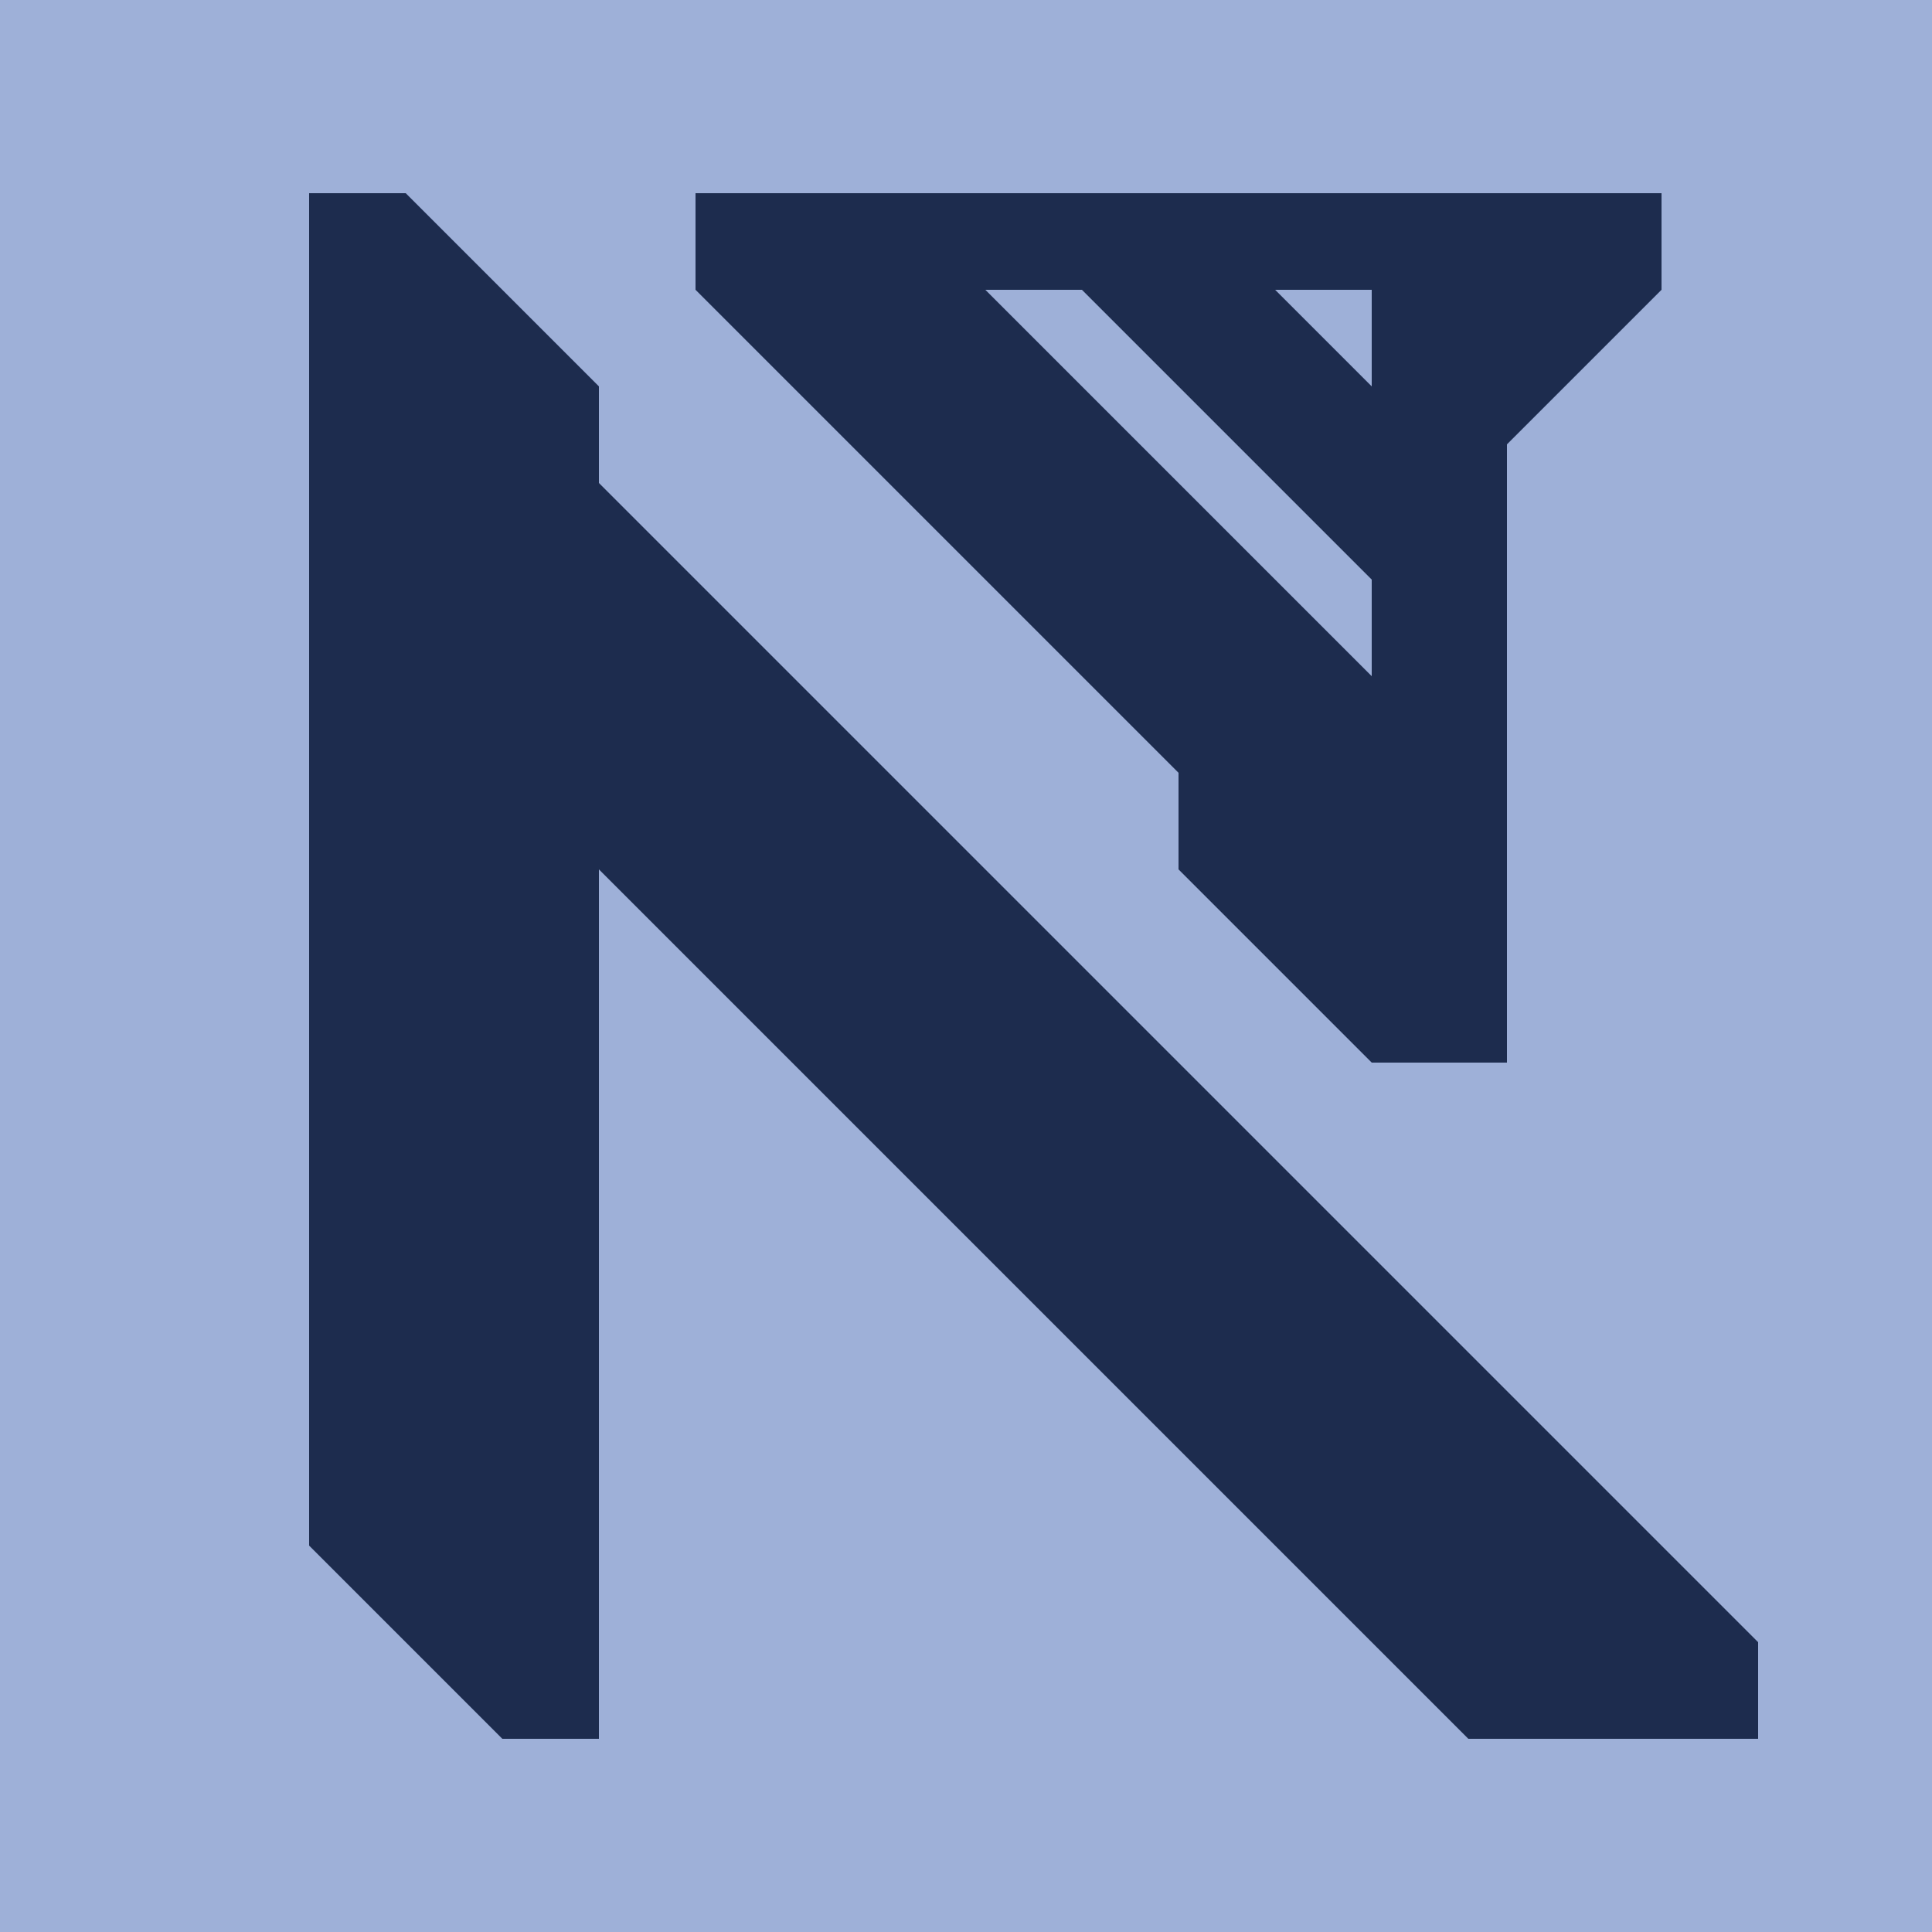
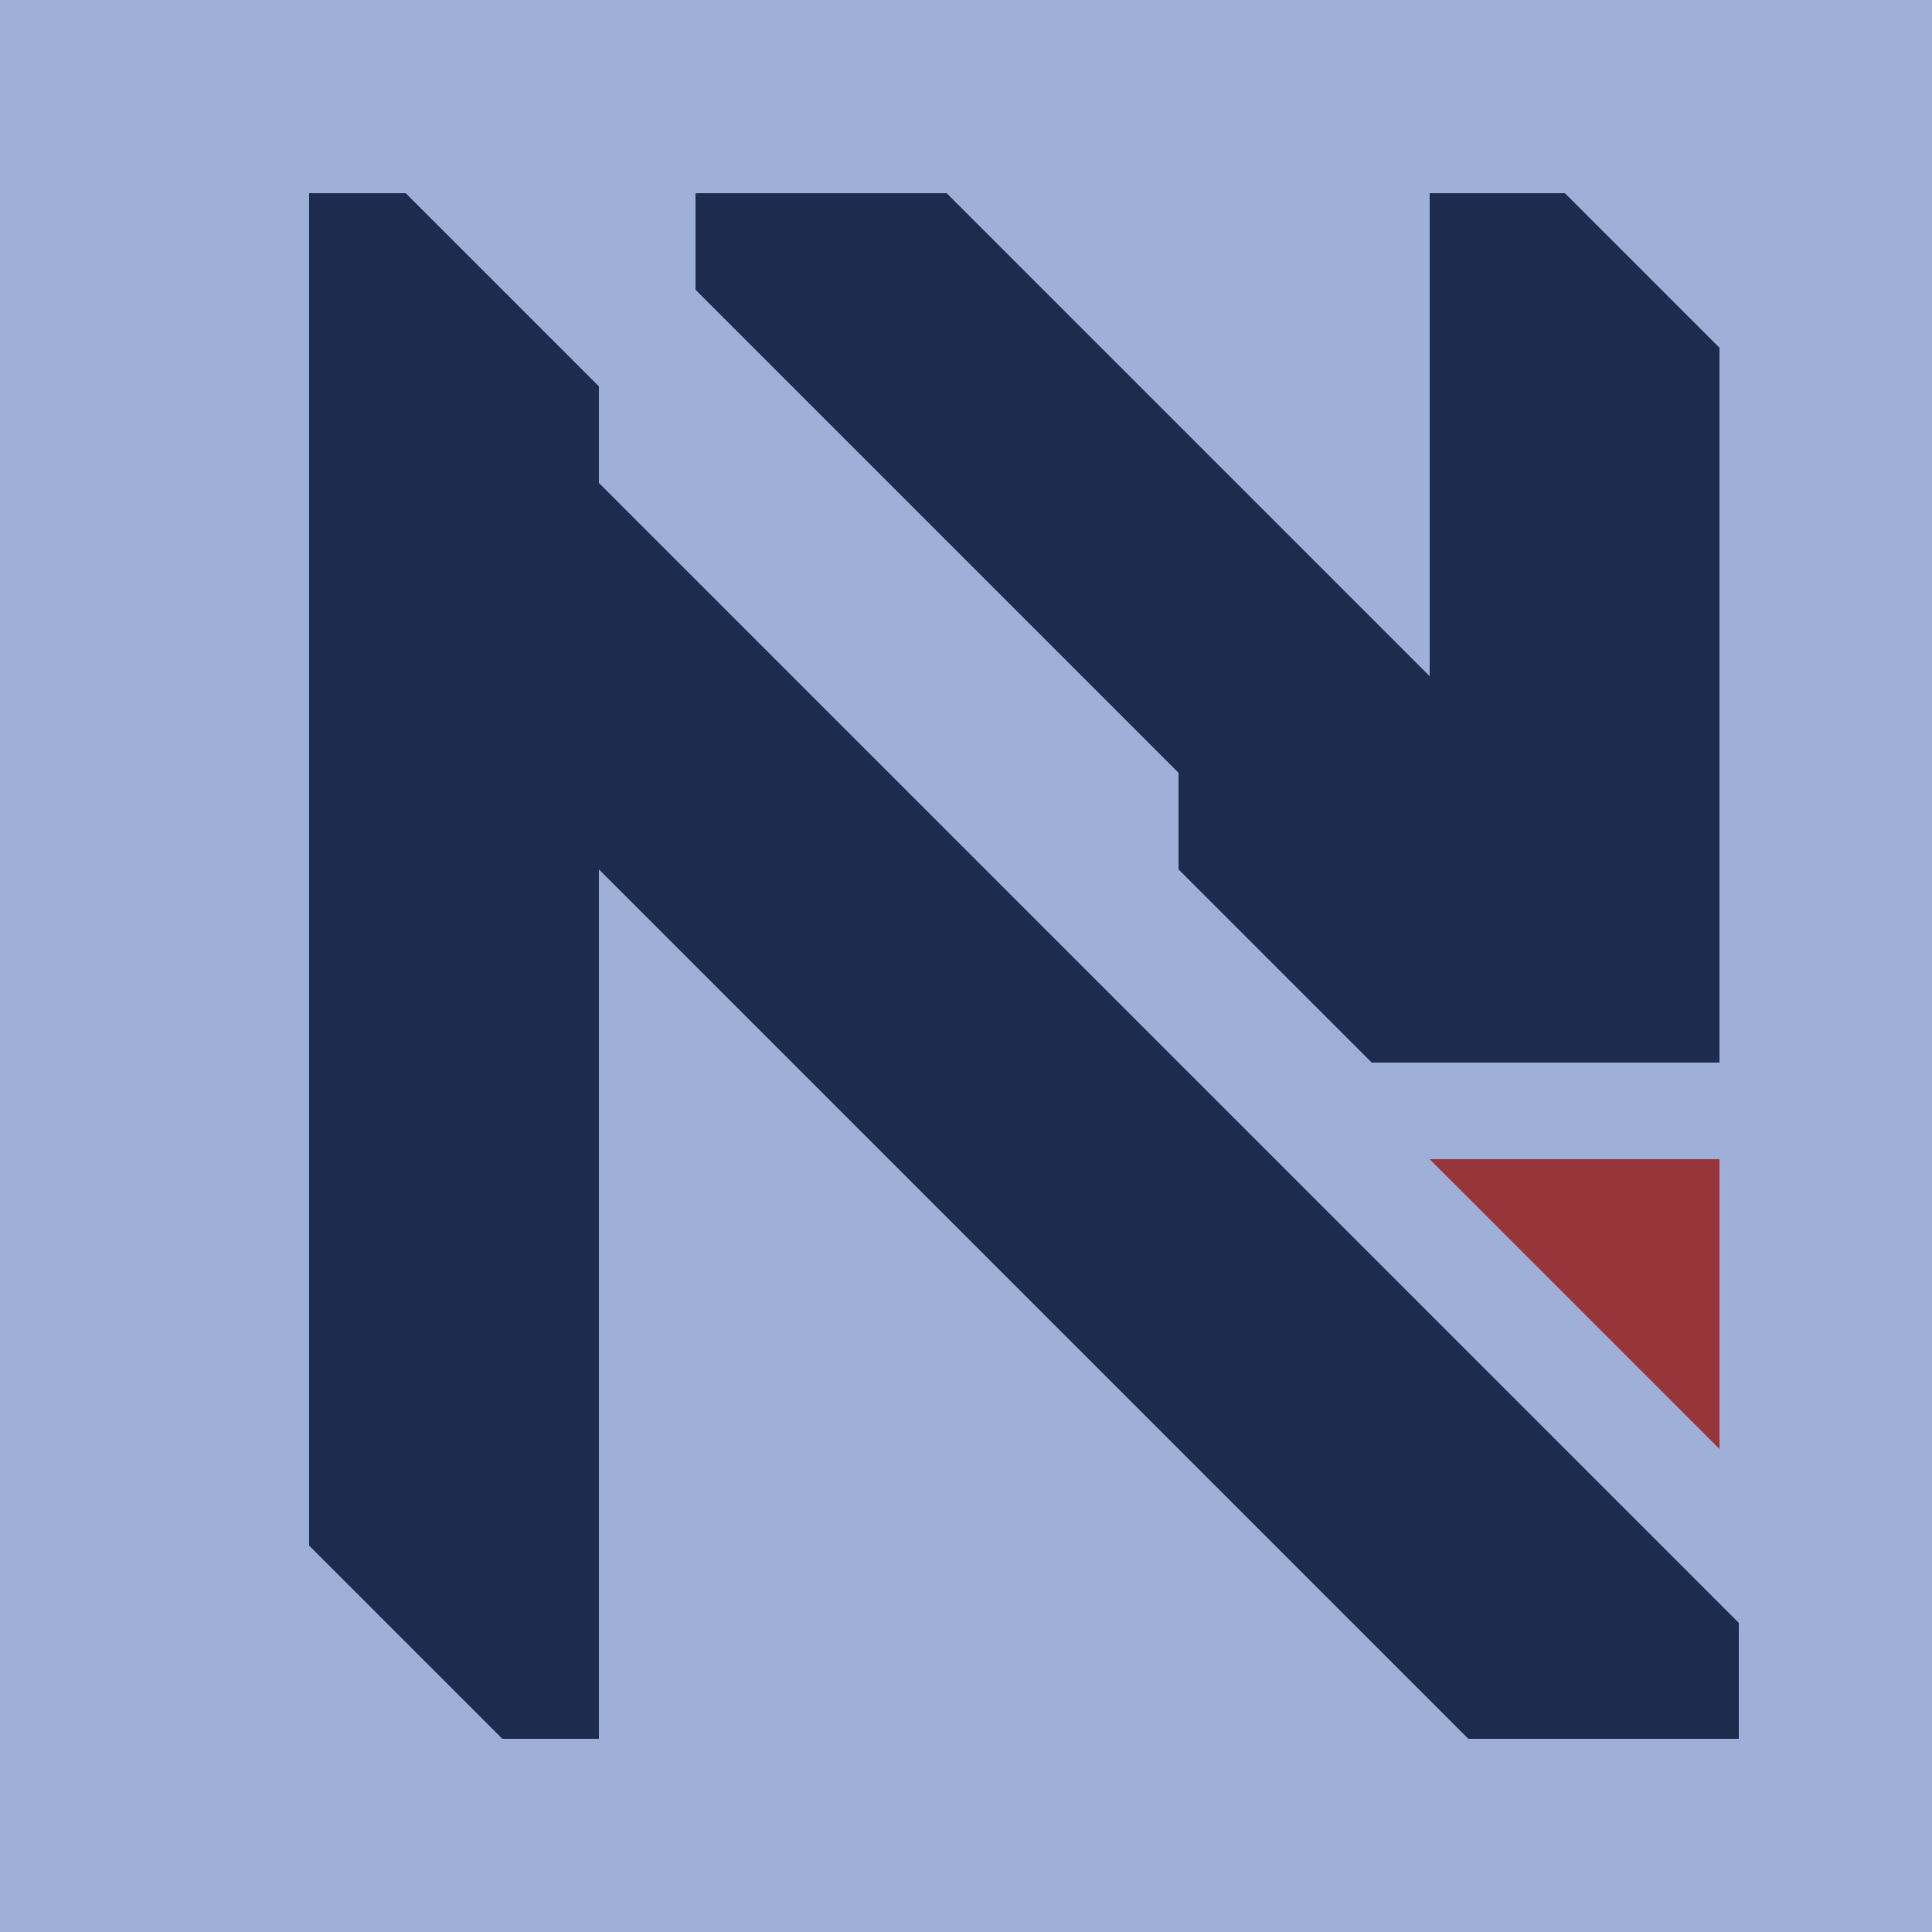
<svg xmlns="http://www.w3.org/2000/svg" width="100" height="100" viewBox="0 0 100 100">
  <rect width="100" height="100" fill="#9eb0d8" />
  <g transform="translate(6,0)">
    <g fill="#1d2c4e">
      <path d="M 10 10 L 10 80 L 20 90 L 25 90 L 25 20 L 15 10 Z" />
-       <path d="M 10 10 L 85 85 L 85 90 L 70 90 L 10 30 Z" />
+       <path d="M 10 10 L 84 84 L 84 90 L 70 90 L 10 30 Z" />
      <path d="M 30 10 L 70 50 L 70 55 L 30 15 Z" />
-       <path d="M 30 10 L 40 10 L 70 40 L 70 55 Z" />
-       <path d="M 30 10 L 80 10 L 80 15 L 30 15 Z" />
-       <path d="M 72 10 L 72 55 L 65 55 L 65 10 Z" />
-       <path d="M 55 10 L 70 25 L 70 35 L 45 10 Z" />
-       <path d="M 70 55 L 65 55 L 55 45 L 55 35 Z" />
-       <path d="M 70 10 L 80 10 L 80 15 L 70 25 Z" />
+       <path d="M 30 10 L 43 10 L 70 37 L 70 55 Z" />
+       <path d="M 68 10 L 68 55 L 83 55 L 83 18 L 75 10 Z" />
+       <path d="M 70 50 L 70 55 L 65 55 L 55 45 L 55 35 Z" />
+     </g>
+     <g fill="#97363a">
+       <path d="M 83 60 L 83 75 L 68 60 Z" />
    </g>
  </g>
</svg>
